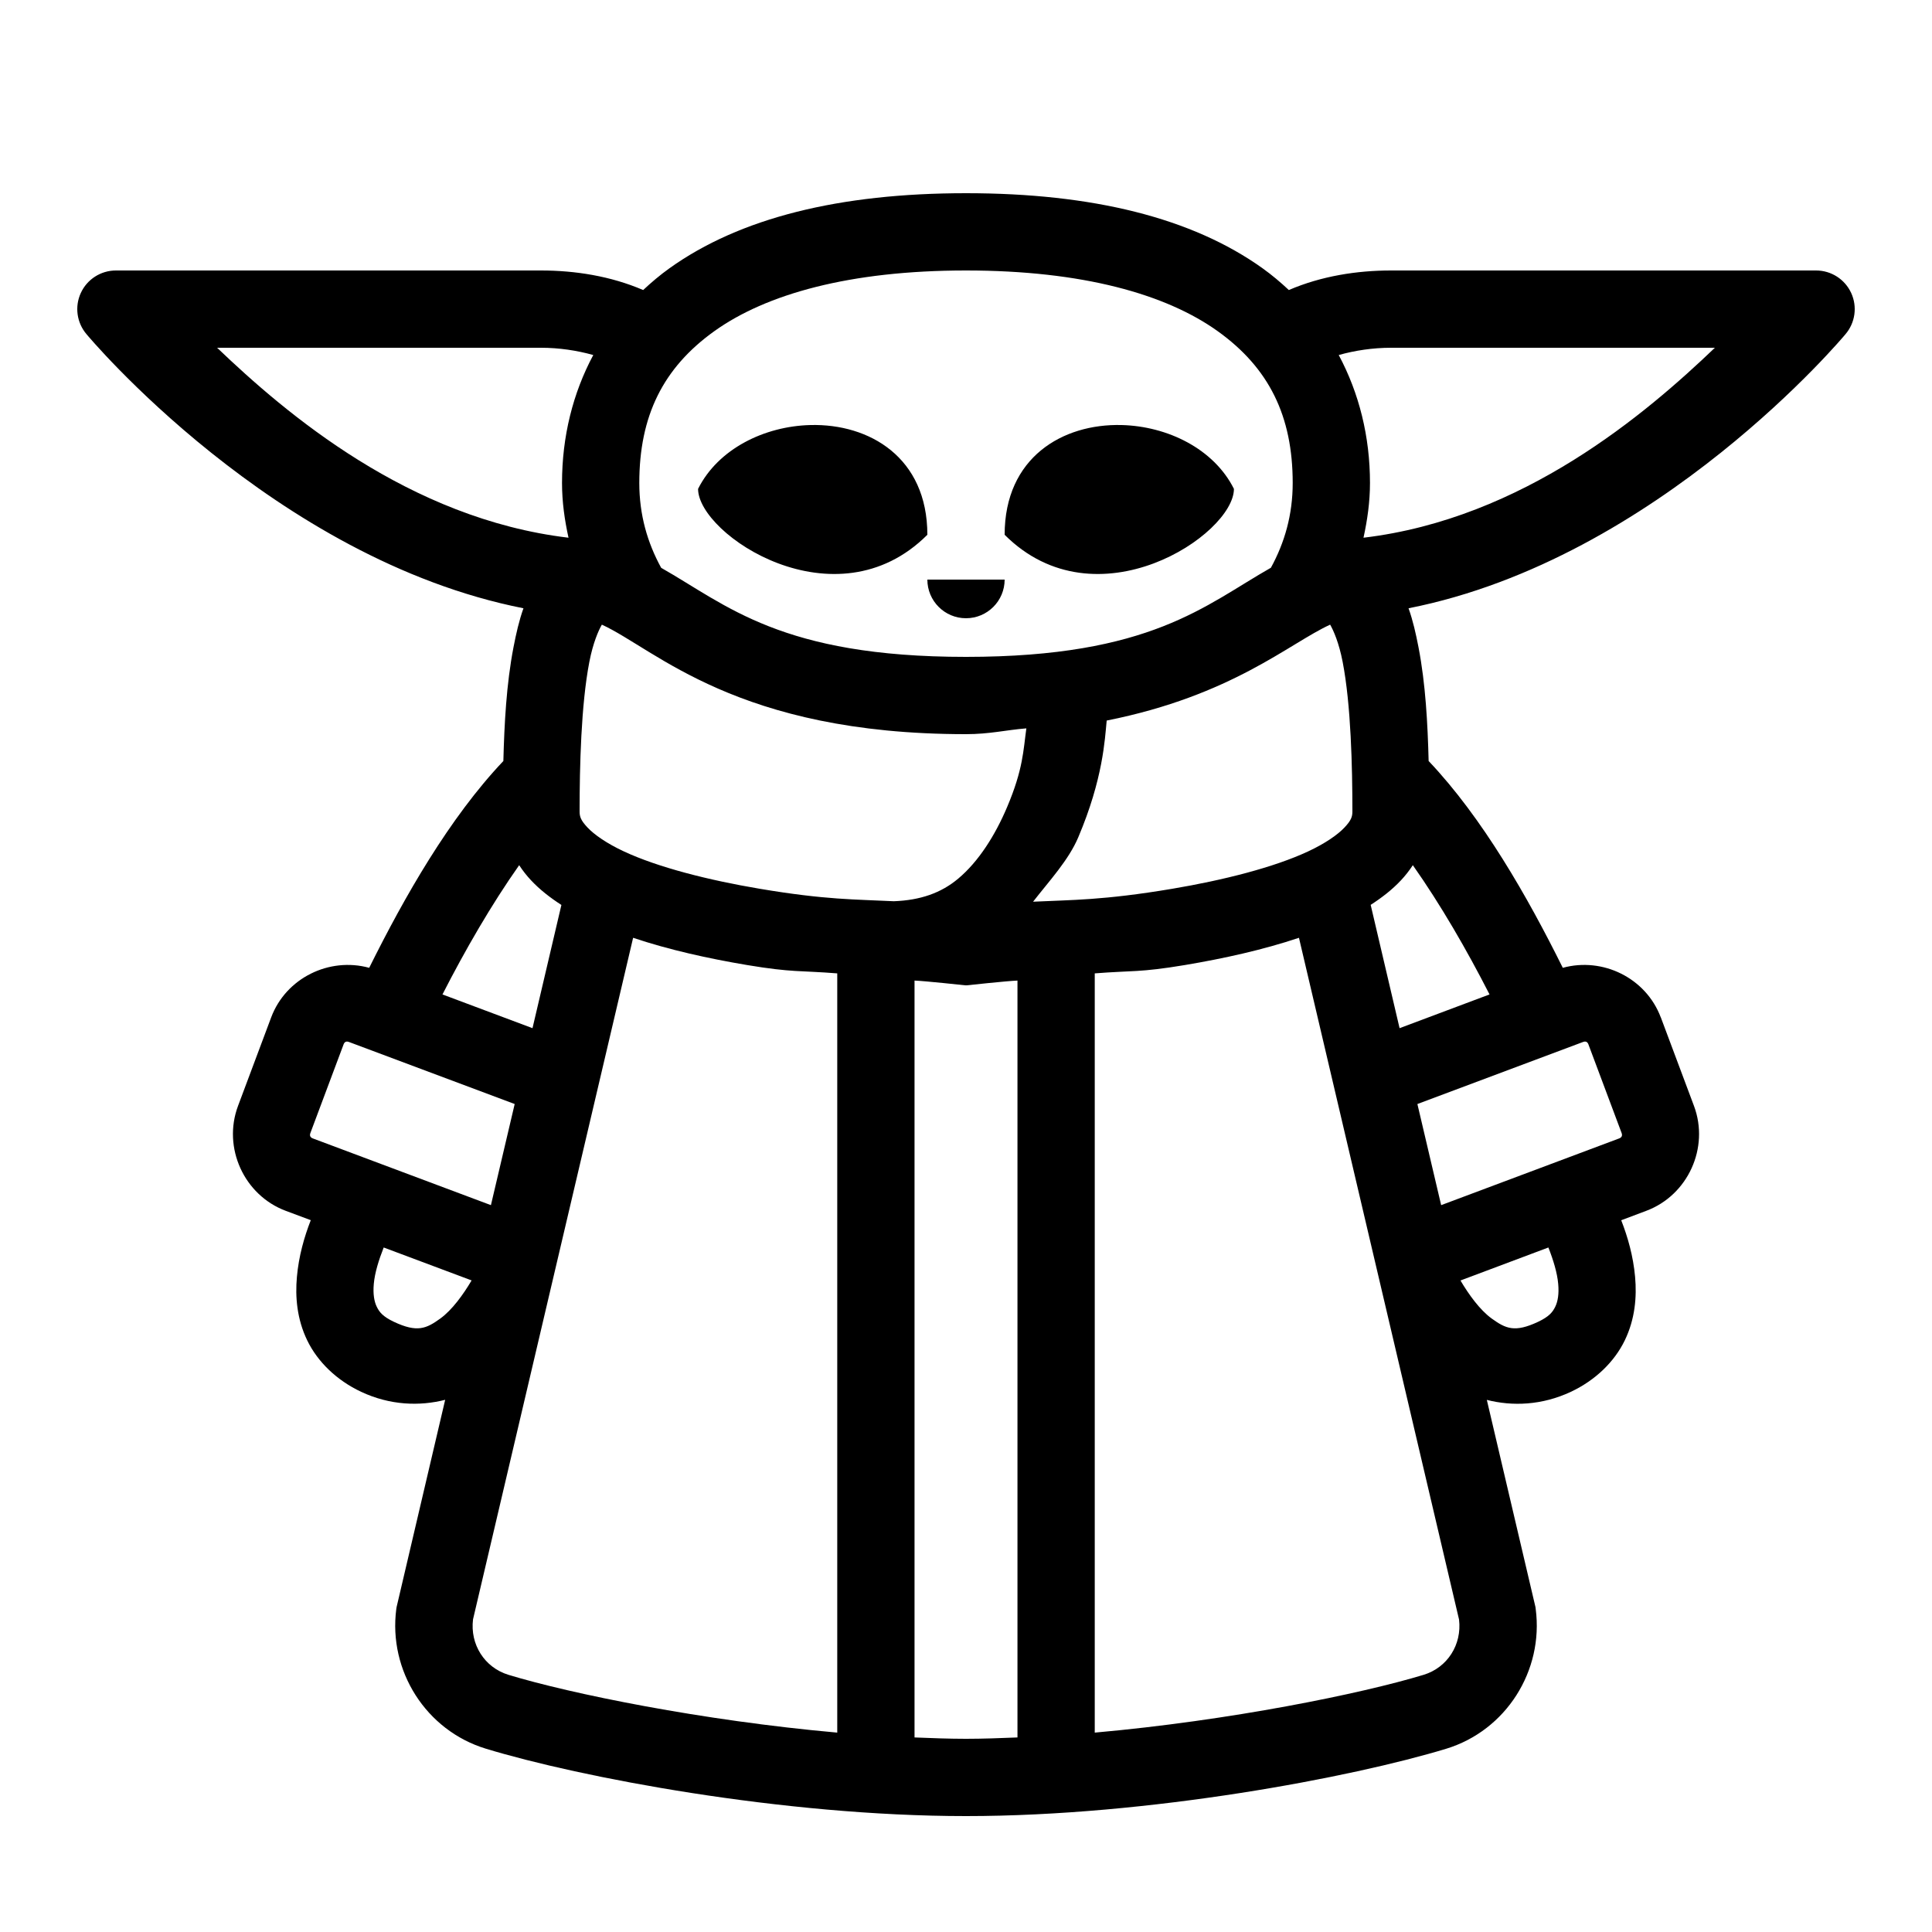
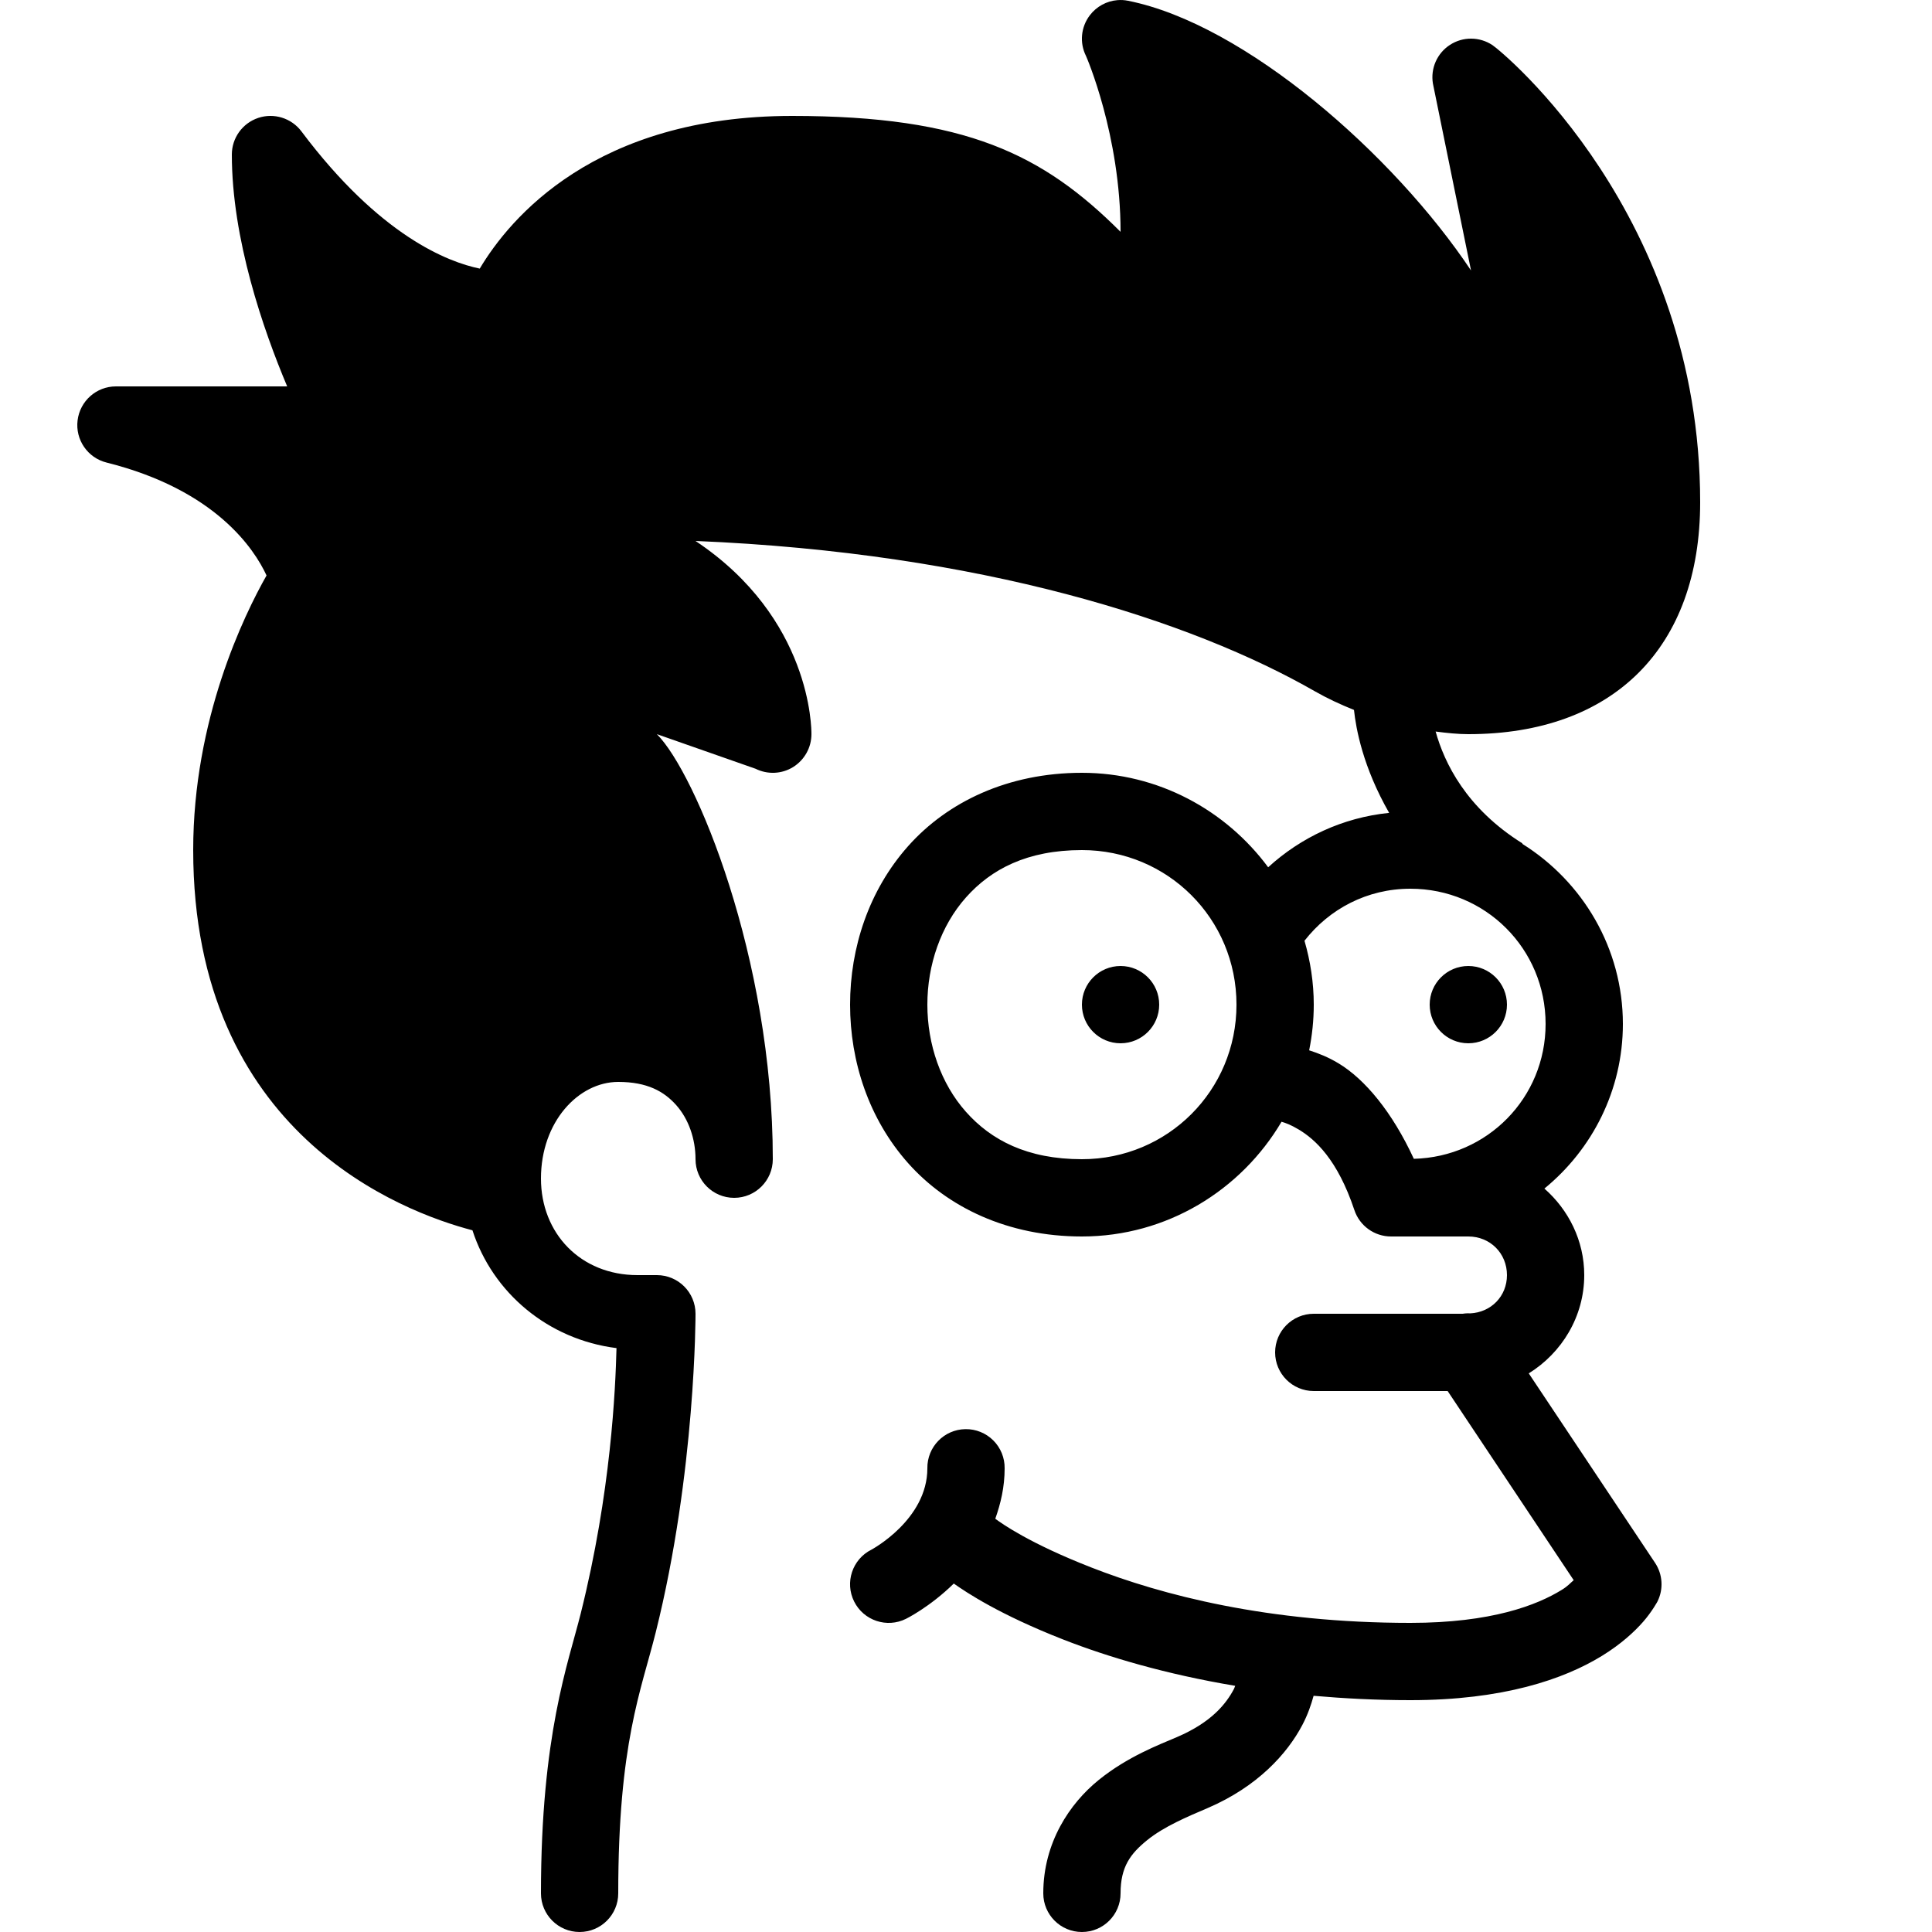
<svg xmlns="http://www.w3.org/2000/svg" viewBox="0 0 50 50" width="500px" height="500px">
-   <path d="M 25 5 C 21.716 5 19.146 5.642 17.328 6.941 C 17.083 7.116 16.858 7.307 16.645 7.506 C 15.804 7.144 14.881 7 14 7 L 3 7 A 1 1 0 0 0 2.24 8.65 C 2.24 8.65 7.075 14.465 13.547 15.742 C 13.433 16.062 13.357 16.4 13.289 16.752 C 13.105 17.705 13.052 18.733 13.027 19.695 C 11.63 21.168 10.467 23.21 9.555 25.047 C 8.521 24.763 7.4 25.31 7.018 26.33 L 6.16 28.621 C 5.756 29.701 6.315 30.932 7.395 31.336 L 8.043 31.578 C 7.873 32.013 7.732 32.507 7.684 33.045 C 7.637 33.564 7.685 34.14 7.951 34.689 C 8.217 35.239 8.708 35.72 9.346 36.02 C 10.094 36.371 10.86 36.396 11.521 36.227 L 10.264 41.59 L 10.256 41.641 C 10.047 43.239 11.023 44.783 12.574 45.256 C 14.995 45.994 20.252 47 25 47 C 29.748 47 35.005 45.994 37.426 45.258 C 38.977 44.785 39.953 43.239 39.744 41.641 L 39.738 41.592 L 38.479 36.229 C 39.14 36.398 39.906 36.371 40.654 36.02 C 41.292 35.72 41.783 35.239 42.049 34.689 C 42.315 34.14 42.363 33.564 42.316 33.045 C 42.268 32.508 42.127 32.015 41.957 31.58 L 42.605 31.336 C 43.685 30.932 44.244 29.701 43.84 28.621 L 42.982 26.33 L 42.98 26.328 C 42.597 25.309 41.478 24.763 40.445 25.047 C 39.533 23.21 38.37 21.168 36.973 19.695 C 36.948 18.733 36.895 17.705 36.711 16.752 C 36.643 16.4 36.567 16.062 36.453 15.742 C 42.925 14.465 47.76 8.65 47.76 8.65 A 1 1 0 0 0 47 7 L 36 7 C 35.119 7 34.196 7.144 33.355 7.506 C 33.142 7.307 32.917 7.116 32.672 6.941 C 30.854 5.642 28.284 5 25 5 z M 25 7 C 28.019 7 30.176 7.615 31.51 8.568 C 32.844 9.522 33.455 10.769 33.455 12.5 C 33.455 13.322 33.247 14.042 32.891 14.693 C 31.187 15.659 29.79 17 25 17 C 20.212 17 18.814 15.661 17.111 14.695 C 16.754 14.043 16.545 13.323 16.545 12.5 C 16.545 10.769 17.156 9.522 18.49 8.568 C 19.824 7.615 21.981 7 25 7 z M 5.619 9 L 14 9 C 14.467 9 14.929 9.069 15.354 9.188 C 14.825 10.176 14.545 11.3 14.545 12.5 C 14.545 12.991 14.613 13.46 14.713 13.916 C 10.58 13.425 7.39 10.694 5.619 9 z M 36 9 L 44.381 9 C 42.61 10.694 39.42 13.425 35.287 13.916 C 35.387 13.46 35.455 12.99 35.455 12.5 C 35.455 11.3 35.175 10.176 34.646 9.188 C 35.071 9.069 35.533 9 36 9 z M 20.973 11 C 19.786 11.03 18.586 11.614 18.066 12.652 C 18.066 13.839 21.627 16.213 24 13.84 C 24 11.837 22.498 10.961 20.973 11 z M 29.027 11 C 27.502 10.961 26 11.837 26 13.84 C 28.373 16.213 31.934 13.839 31.934 12.652 C 31.414 11.614 30.214 11.03 29.027 11 z M 24 15 C 24 15.552 24.448 16 25 16 C 25.552 16 26 15.552 26 15 L 24 15 z M 15.576 16.166 C 16.967 16.801 19.062 19 25 19 C 25.614 19 26.026 18.893 26.562 18.85 C 26.482 19.421 26.481 19.903 26.064 20.887 C 25.754 21.619 25.326 22.297 24.797 22.74 C 24.356 23.11 23.82 23.298 23.133 23.324 C 22.122 23.273 21.385 23.291 19.666 23.002 C 18.339 22.779 17.025 22.446 16.143 22.033 C 15.701 21.827 15.376 21.599 15.203 21.414 C 15.03 21.229 15 21.135 15 21 C 15 19.851 15.037 18.242 15.252 17.131 C 15.348 16.632 15.492 16.311 15.576 16.166 z M 34.424 16.166 C 34.508 16.311 34.652 16.632 34.748 17.131 C 34.963 18.242 35 19.851 35 21 C 35 21.135 34.97 21.229 34.797 21.414 C 34.624 21.599 34.299 21.827 33.857 22.033 C 32.975 22.446 31.661 22.779 30.334 23.002 C 28.55 23.302 27.727 23.288 26.736 23.336 C 27.164 22.786 27.656 22.259 27.906 21.668 C 28.548 20.154 28.593 19.139 28.641 18.648 C 31.89 18.001 33.368 16.648 34.424 16.166 z M 13.436 22.391 C 13.528 22.531 13.631 22.663 13.742 22.781 C 13.974 23.029 14.243 23.235 14.529 23.42 L 13.781 26.609 L 11.451 25.736 C 12.037 24.589 12.717 23.411 13.436 22.391 z M 36.564 22.391 C 37.283 23.411 37.963 24.589 38.549 25.736 L 36.221 26.609 L 35.473 23.418 C 35.758 23.234 36.026 23.029 36.258 22.781 C 36.369 22.663 36.472 22.531 36.564 22.391 z M 16.385 24.27 C 17.312 24.581 18.324 24.805 19.334 24.975 C 20.51 25.172 20.702 25.114 21.668 25.191 L 21.668 44.84 C 18.171 44.529 14.759 43.832 13.158 43.344 C 12.54 43.155 12.161 42.558 12.242 41.908 L 16.385 24.27 z M 33.617 24.27 L 37.76 41.914 C 37.837 42.562 37.46 43.156 36.844 43.344 C 35.242 43.831 31.83 44.529 28.332 44.84 L 28.332 25.191 C 29.298 25.114 29.49 25.172 30.666 24.975 C 31.677 24.805 32.69 24.581 33.617 24.27 z M 23.668 25.377 C 23.937 25.387 24.982 25.5 24.982 25.5 L 25 25.5 L 25.018 25.5 C 25.018 25.5 26.063 25.387 26.332 25.377 L 26.332 44.965 C 25.884 44.983 25.436 45 25 45 C 24.564 45 24.116 44.983 23.668 44.965 L 23.668 25.377 z M 8.945 26.963 C 8.969 26.952 8.999 26.954 9.033 26.967 L 13.32 28.572 L 12.705 31.189 L 8.098 29.463 C 8.029 29.437 8.008 29.39 8.033 29.322 L 8.891 27.031 C 8.903 26.997 8.921 26.974 8.945 26.963 z M 41.055 26.963 C 41.079 26.974 41.097 26.997 41.109 27.031 L 41.967 29.322 C 41.992 29.39 41.971 29.437 41.902 29.463 L 37.297 31.189 L 36.682 28.572 L 40.967 26.967 C 41.001 26.954 41.031 26.952 41.055 26.963 z M 9.93 32.285 L 12.205 33.137 C 11.991 33.5 11.701 33.903 11.393 34.125 C 11.032 34.385 10.799 34.493 10.195 34.209 C 9.905 34.072 9.816 33.954 9.75 33.818 C 9.684 33.682 9.65 33.489 9.674 33.225 C 9.699 32.942 9.802 32.609 9.93 32.285 z M 40.072 32.285 C 40.2 32.609 40.301 32.943 40.326 33.225 C 40.35 33.489 40.316 33.682 40.25 33.818 C 40.184 33.954 40.095 34.072 39.805 34.209 C 39.201 34.493 38.968 34.385 38.607 34.125 C 38.3 33.904 38.011 33.501 37.797 33.139 L 40.072 32.285 z" />
+   <path d="M 28.916 0.004 C 28.639 0.027 28.379 0.167 28.205 0.395 C 27.974 0.698 27.934 1.105 28.105 1.447 C 28.113 1.461 29 3.5 29 6 C 27 4 25 3 20.5 3 C 15.399 3 13.192 5.649 12.416 6.951 C 11.594 6.783 9.829 6.104 7.801 3.4 C 7.543 3.056 7.091 2.915 6.684 3.051 C 6.275 3.188 6 3.569 6 4 C 6 6.185 6.813 8.531 7.432 10 L 3 10 C 2.495 10 2.07 10.377 2.008 10.879 C 1.946 11.38 2.268 11.849 2.758 11.971 C 5.581 12.677 6.583 14.212 6.898 14.893 C 6.315 15.922 5 18.617 5 22 C 5 29.34 10.406 31.362 12.227 31.84 C 12.75 33.454 14.179 34.665 15.955 34.889 C 15.927 35.947 15.816 38.612 15.029 41.758 C 14.705 43.055 14 44.892 14 49 A 1 1 0 1 0 16 49 C 16 45.108 16.593 43.757 16.971 42.242 C 18.009 38.09 18 34 18 34 A 1 1 0 0 0 17 33 L 16.5 33 C 15.022 33 14 31.916 14 30.5 C 14 29.03 14.973 28 16 28 C 16.75 28 17.185 28.245 17.502 28.602 C 17.819 28.958 18 29.472 18 30 A 1 1 0 1 0 20 30 C 20 24.781 18 20 17 19 L 19.553 19.895 C 19.863 20.049 20.23 20.034 20.525 19.852 C 20.819 19.669 21 19.347 21 19 C 21 18.858 21 16 18 14 C 25.403 14.308 30.843 16.063 34.033 17.893 C 34.346 18.072 34.687 18.231 35.041 18.373 C 35.092 18.854 35.271 19.85 35.951 21.037 C 34.748 21.159 33.666 21.672 32.82 22.445 C 31.725 20.966 29.972 20 28 20 C 26.083 20 24.519 20.755 23.502 21.898 C 22.485 23.042 22 24.528 22 26 C 22 27.472 22.485 28.958 23.502 30.102 C 24.519 31.245 26.083 32 28 32 C 30.197 32 32.12 30.803 33.166 29.031 C 33.266 29.059 33.409 29.111 33.611 29.232 C 34.035 29.486 34.614 30.006 35.051 31.316 A 1 1 0 0 0 36 32 L 38 32 C 38.565 32 39 32.435 39 33 C 39 33.548 38.588 33.964 38.049 33.99 A 1 1 0 0 0 37.988 33.988 A 1 1 0 0 0 37.852 34 L 34 34 A 1 1 0 1 0 34 36 L 37.465 36 L 40.727 40.895 C 40.626 40.981 40.578 41.048 40.414 41.148 C 39.777 41.54 38.602 42 36.5 42 C 32.809 42 30.063 41.277 28.248 40.568 C 26.639 39.94 25.925 39.429 25.758 39.305 C 25.897 38.912 26 38.488 26 38 A 1 1 0 0 0 24.984 36.986 A 1 1 0 0 0 24 38 C 24 39.333 22.553 40.105 22.553 40.105 A 1 1 0 1 0 23.447 41.895 C 23.447 41.895 24.059 41.595 24.684 40.982 C 25.011 41.213 25.868 41.786 27.52 42.432 C 28.679 42.885 30.171 43.328 31.967 43.629 C 31.951 43.662 31.953 43.674 31.934 43.711 C 31.736 44.085 31.365 44.568 30.461 44.955 C 29.999 45.153 29.182 45.46 28.434 46.066 C 27.685 46.672 27 47.687 27 49 A 1 1 0 1 0 29 49 C 29 48.313 29.256 47.973 29.691 47.621 C 30.126 47.269 30.735 47.014 31.248 46.795 C 32.554 46.236 33.318 45.376 33.703 44.645 C 33.848 44.37 33.933 44.115 33.996 43.887 C 34.786 43.956 35.615 44 36.5 44 C 38.898 44 40.473 43.46 41.461 42.852 C 41.955 42.548 42.299 42.229 42.525 41.971 C 42.752 41.712 42.895 41.447 42.895 41.447 A 1 1 0 0 0 42.832 40.445 L 39.564 35.543 C 40.42 35.012 41 34.071 41 33 C 41 32.109 40.595 31.311 39.969 30.76 C 41.206 29.749 42 28.213 42 26.5 C 42 24.537 40.955 22.812 39.396 21.838 L 39.402 21.828 C 37.942 20.916 37.379 19.74 37.154 18.932 C 37.445 18.97 37.732 19 38 19 C 41.757 19 44 16.757 44 13 C 44 5.55 38.888 1.343 38.625 1.168 C 38.293 0.947 37.862 0.943 37.527 1.16 C 37.192 1.376 37.018 1.771 37.084 2.164 L 38.07 7 C 36.07 4 32.224 0.625 29.195 0.02 C 29.102 0.001 29.008 -0.004 28.916 0.004 z M 28 22 C 30.221 22 32 23.779 32 26 C 32 28.221 30.221 30 28 30 C 26.583 30 25.648 29.505 24.998 28.773 C 24.348 28.042 24 27.028 24 26 C 24 24.972 24.348 23.958 24.998 23.227 C 25.648 22.495 26.583 22 28 22 z M 36.5 23 C 38.444 23 40 24.556 40 26.5 C 40 28.414 38.491 29.942 36.59 29.99 C 36.033 28.783 35.324 27.929 34.639 27.518 C 34.372 27.357 34.118 27.258 33.881 27.182 C 33.958 26.799 34 26.405 34 26 C 34 25.426 33.912 24.872 33.76 24.346 C 33.76 24.346 33.762 24.344 33.762 24.344 C 34.401 23.525 35.379 23 36.5 23 z M 29 25 A 1 1 0 0 0 29 27 A 1 1 0 0 0 29 25 z M 38 25 A 1 1 0 0 0 38 27 A 1 1 0 0 0 38 25 z" />
</svg>
